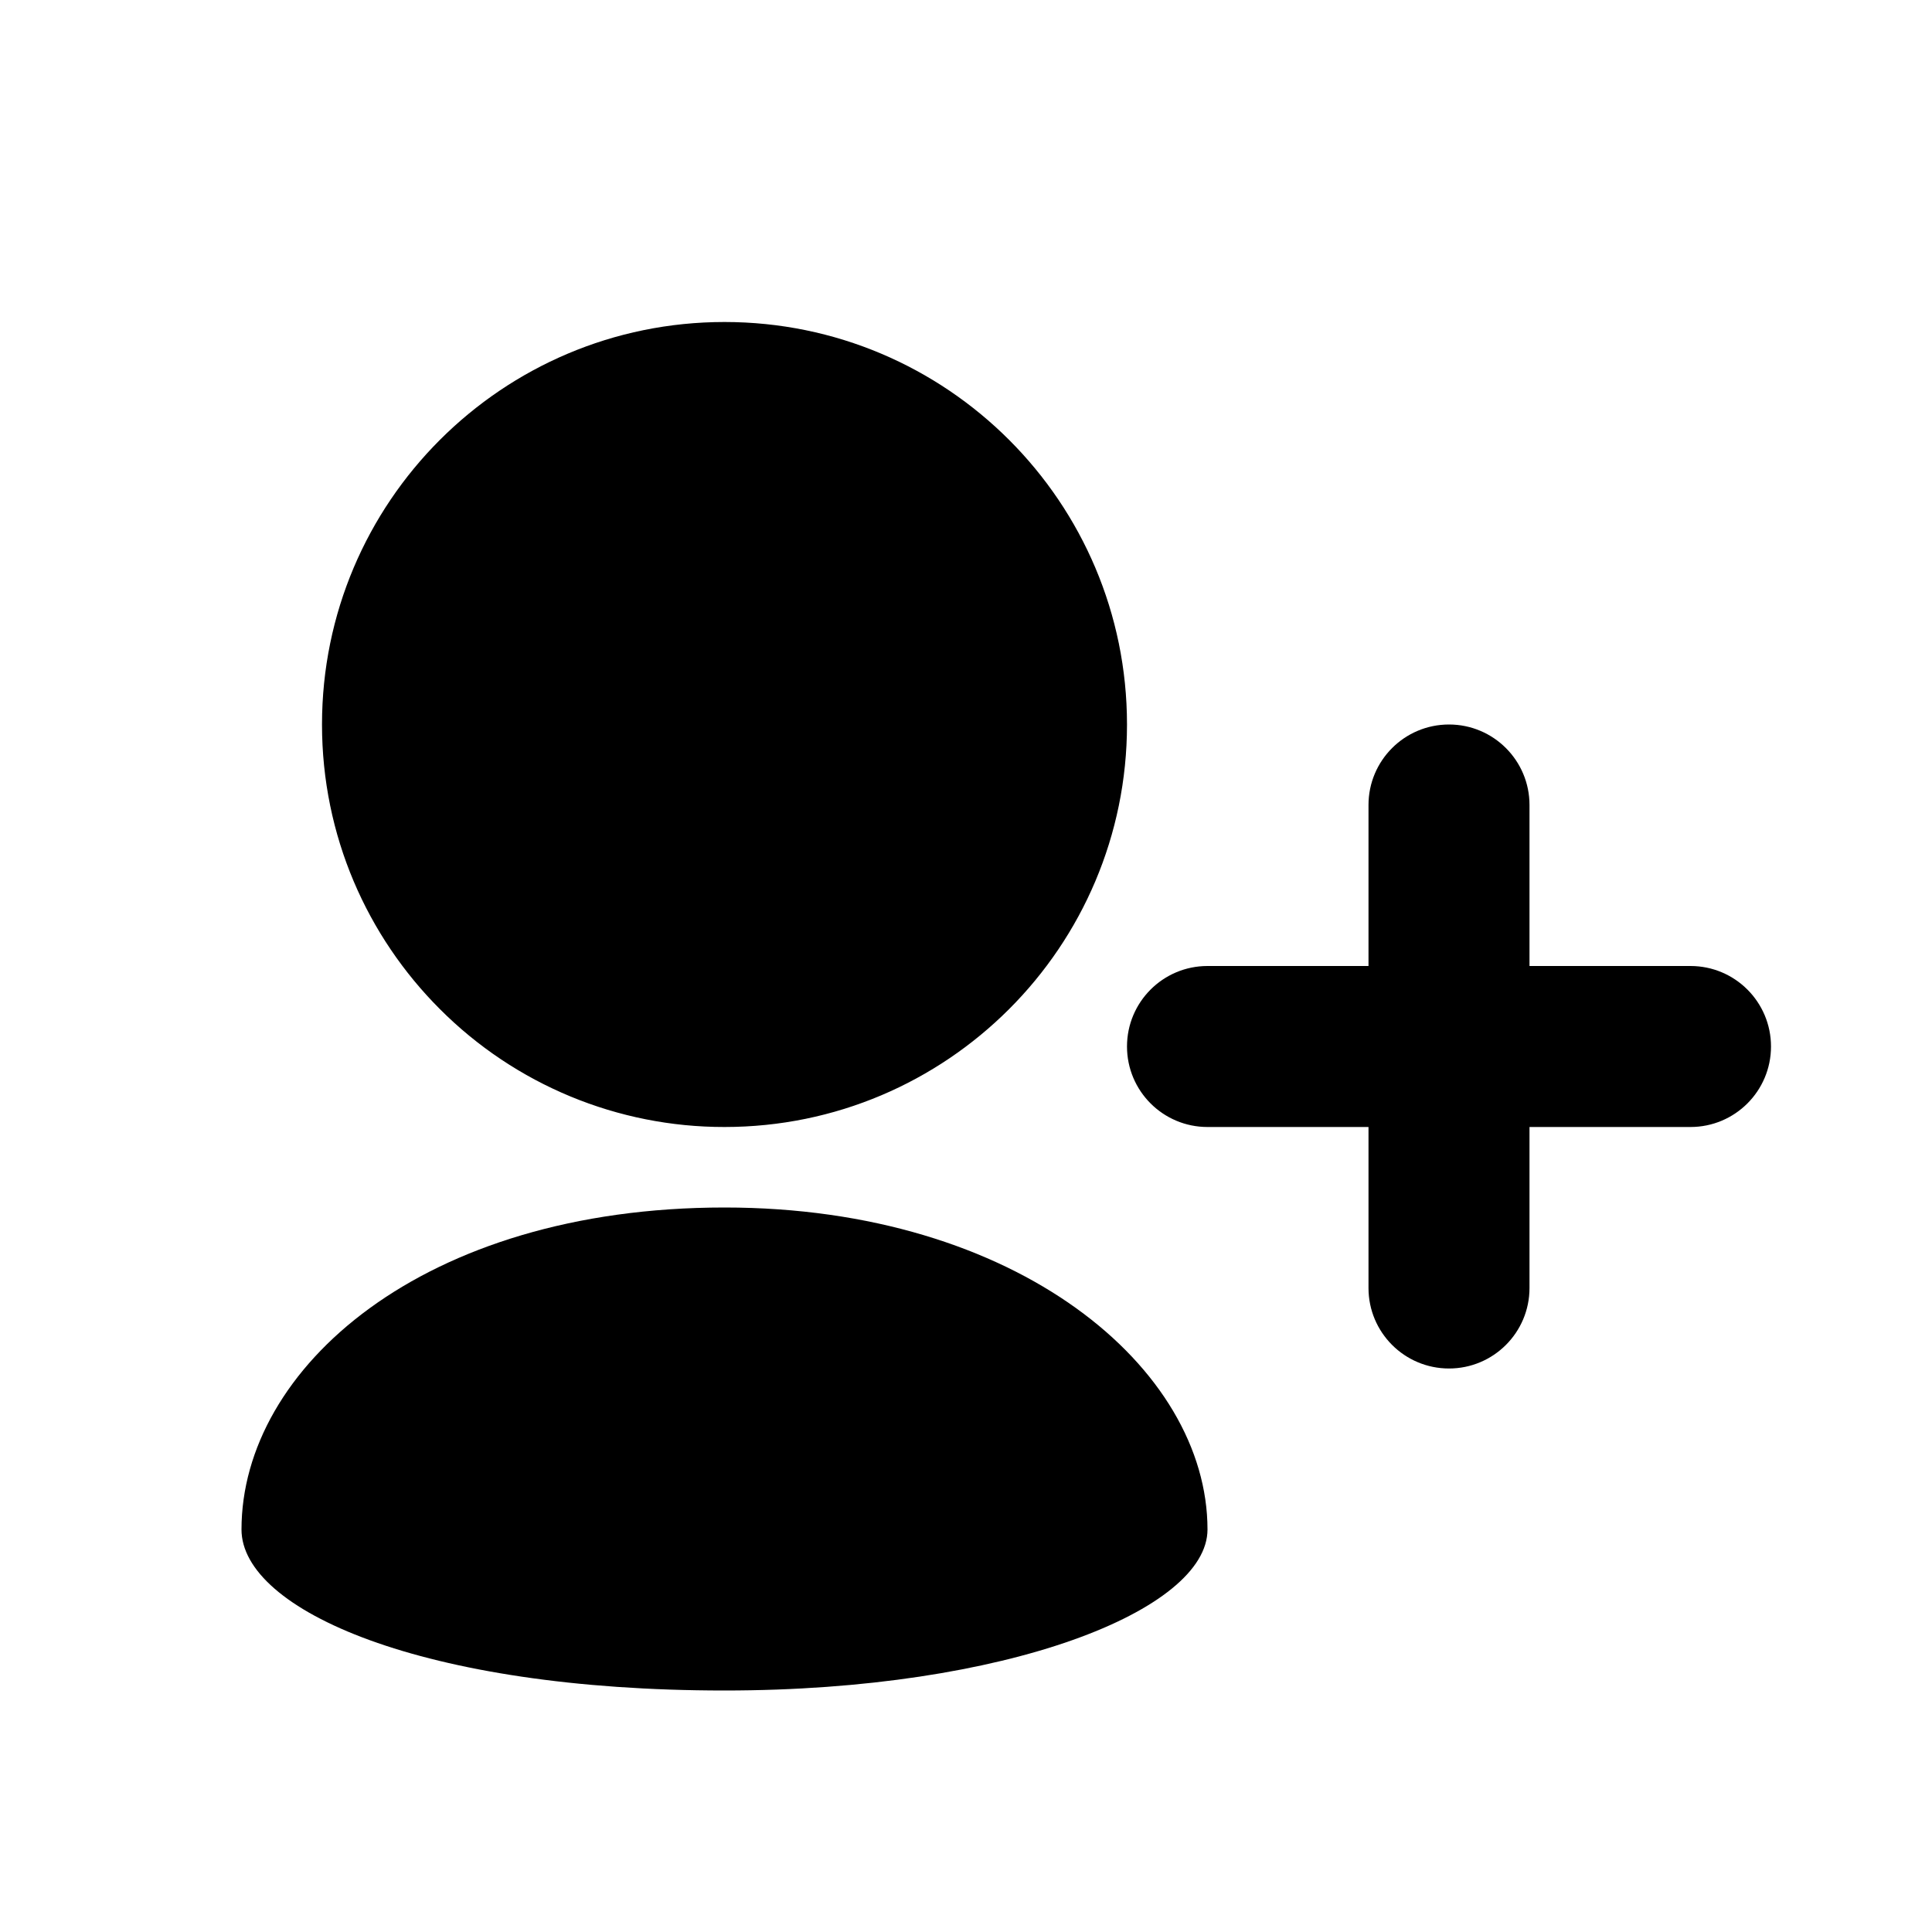
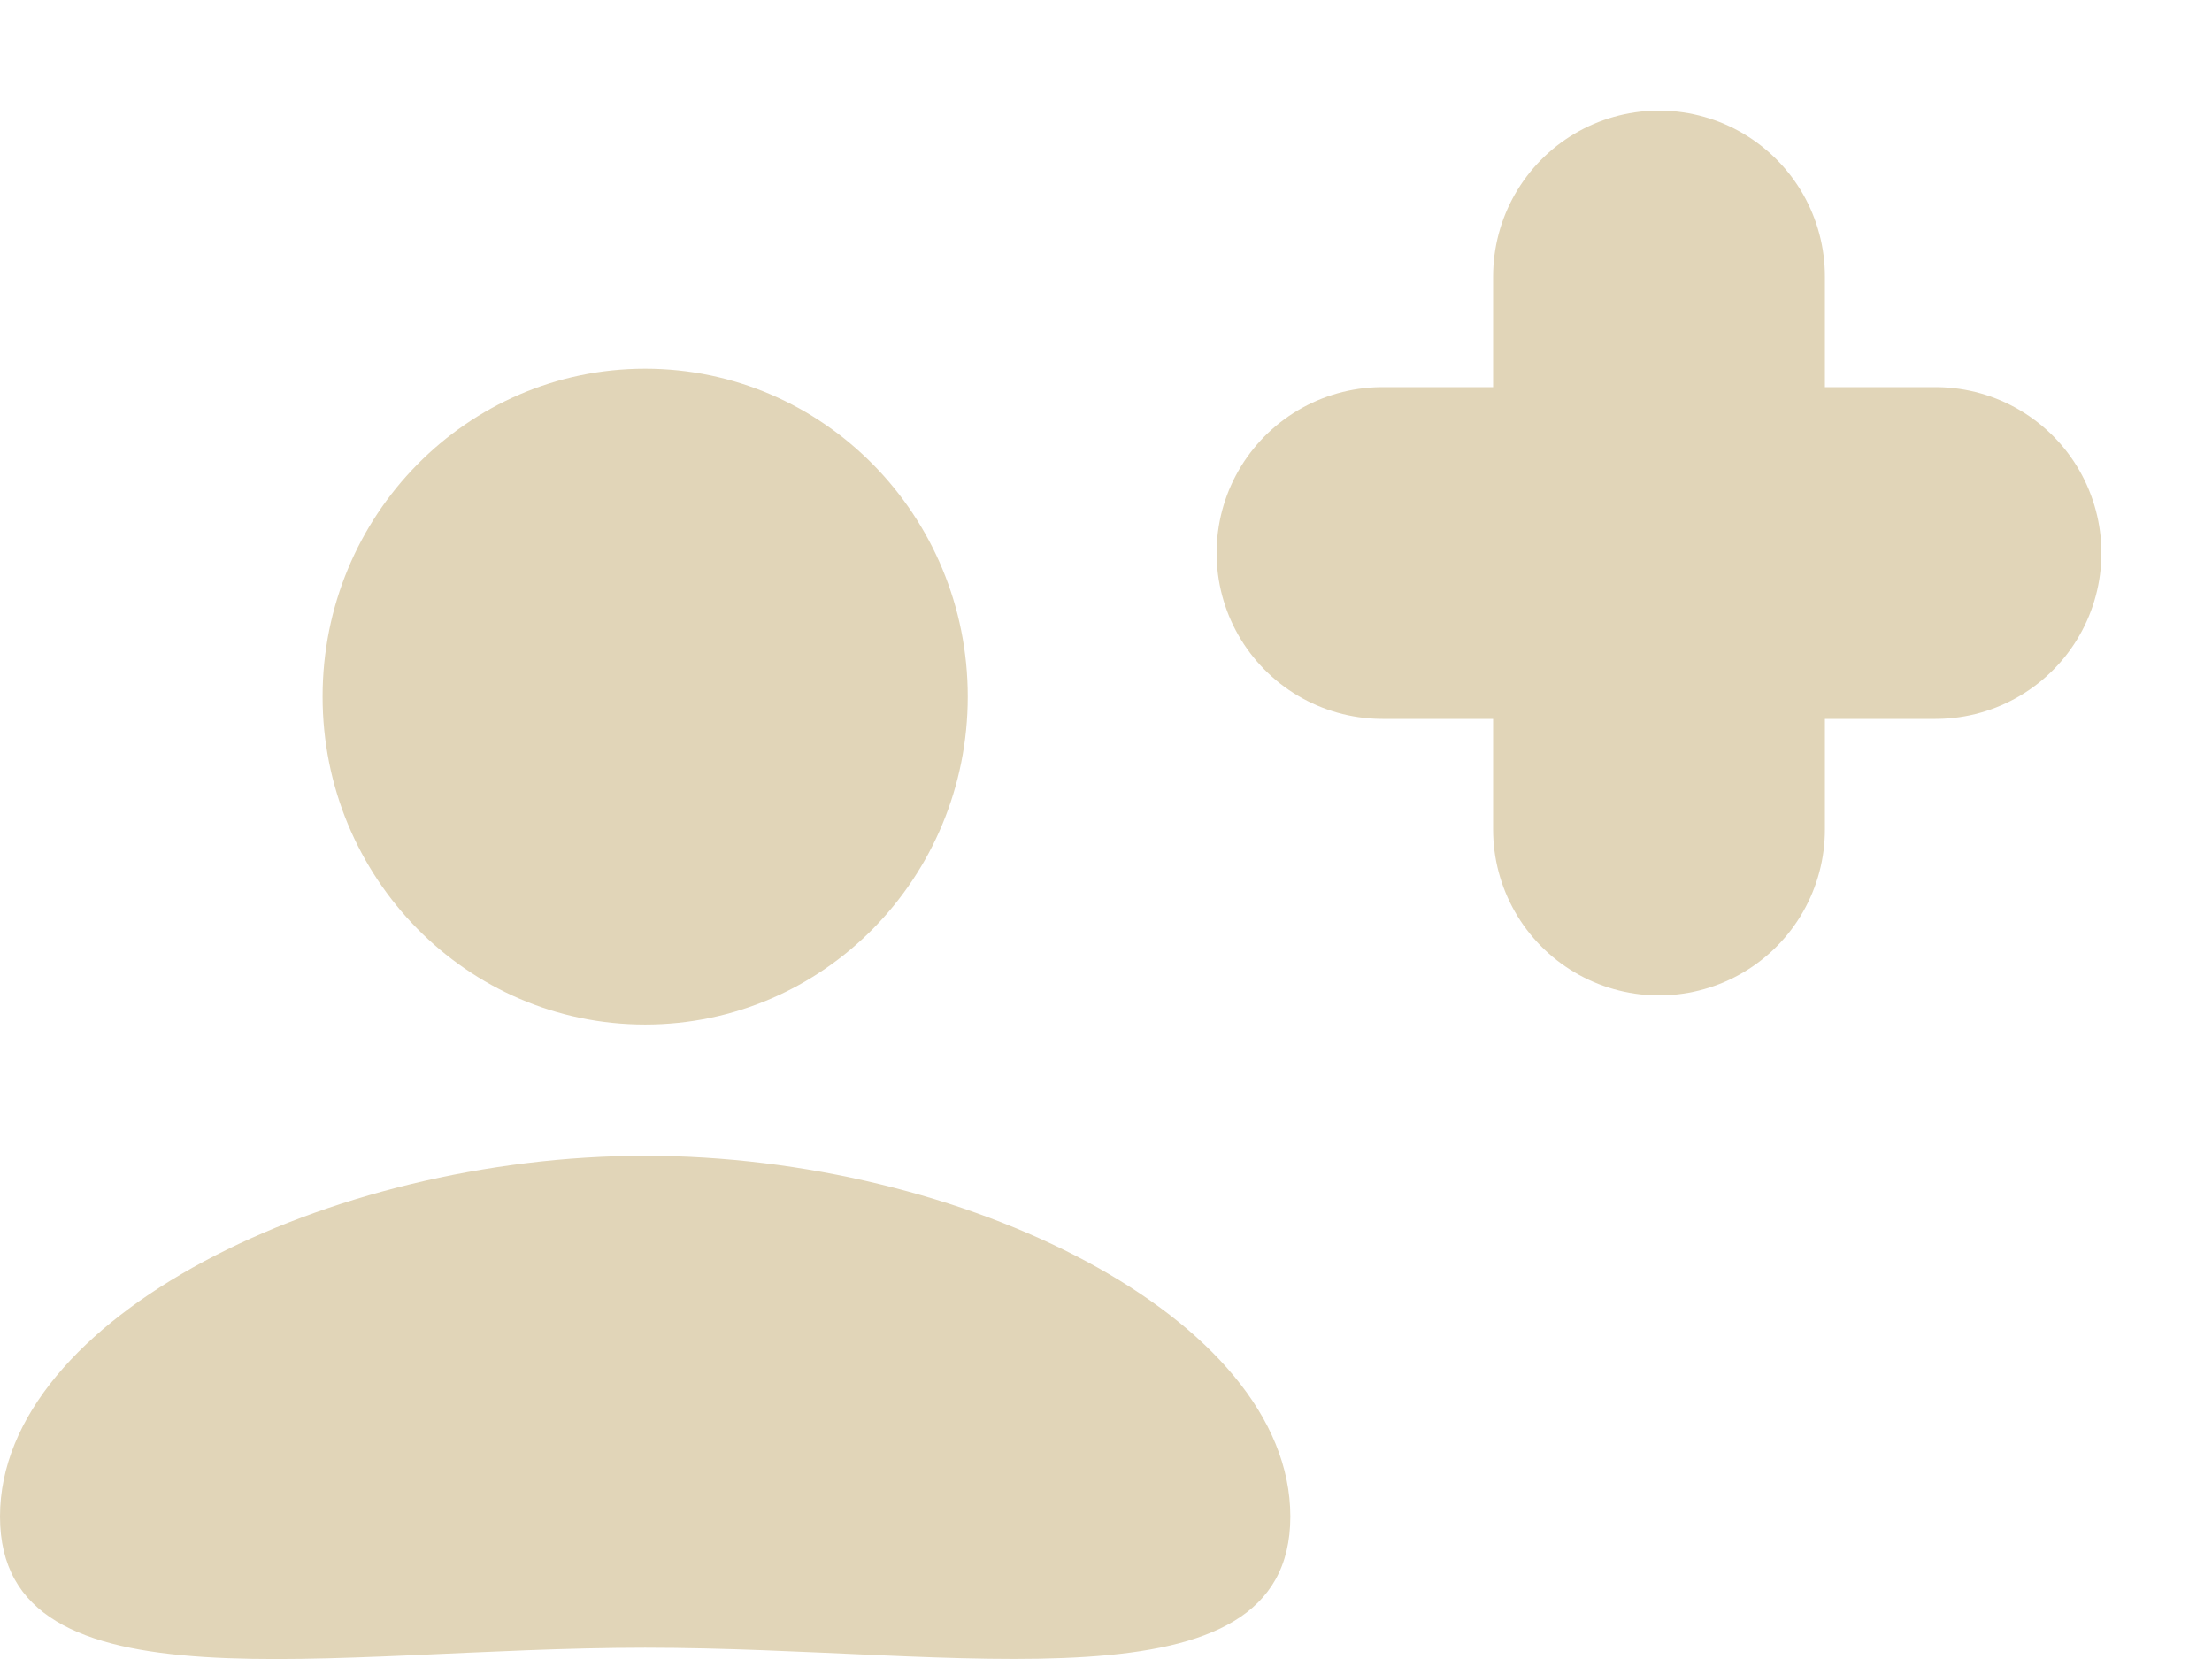
- <svg xmlns="http://www.w3.org/2000/svg" viewBox="0 0 24 24">
-   <path d="M9 14c1.381 0 2.631-.56 3.536-1.465C13.44 11.631 14 10.381 14 9s-.56-2.631-1.464-3.535C11.631 4.56 10.381 4 9 4s-2.631.56-3.536 1.465C4.56 6.369 4 7.619 4 9s.56 2.631 1.464 3.535A4.985 4.985 0 009 14zM9 21c3.518 0 6-1 6-2 0-2-2.354-4-6-4-3.75 0-6 2-6 4 0 1 2.25 2 6 2zM21 12h-2v-2a1 1 0 10-2 0v2h-2a1 1 0 100 2h2v2a1 1 0 102 0v-2h2a1 1 0 100-2z" />
+ <svg xmlns="http://www.w3.org/2000/svg" fill="none" viewBox="0 0 12 9">
+   <defs />
+   <path stroke="#E1D5B8" stroke-linecap="round" stroke-linejoin="round" stroke-width="1.8" d="M9 1.5V3m0 0h1.5M9 3H7.5M9 3v1.5" />
+   <ellipse cx="3.5" cy="3.779" fill="#E1D5B8" rx="1.75" ry="1.779" />
+   <path fill="#E1D5B8" d="M7 8.227c0 1.081-1.782.712-3.5.712S0 9.31 0 8.227C0 7.147 1.782 6.27 3.5 6.27S7 7.147 7 8.227z" />
</svg>
